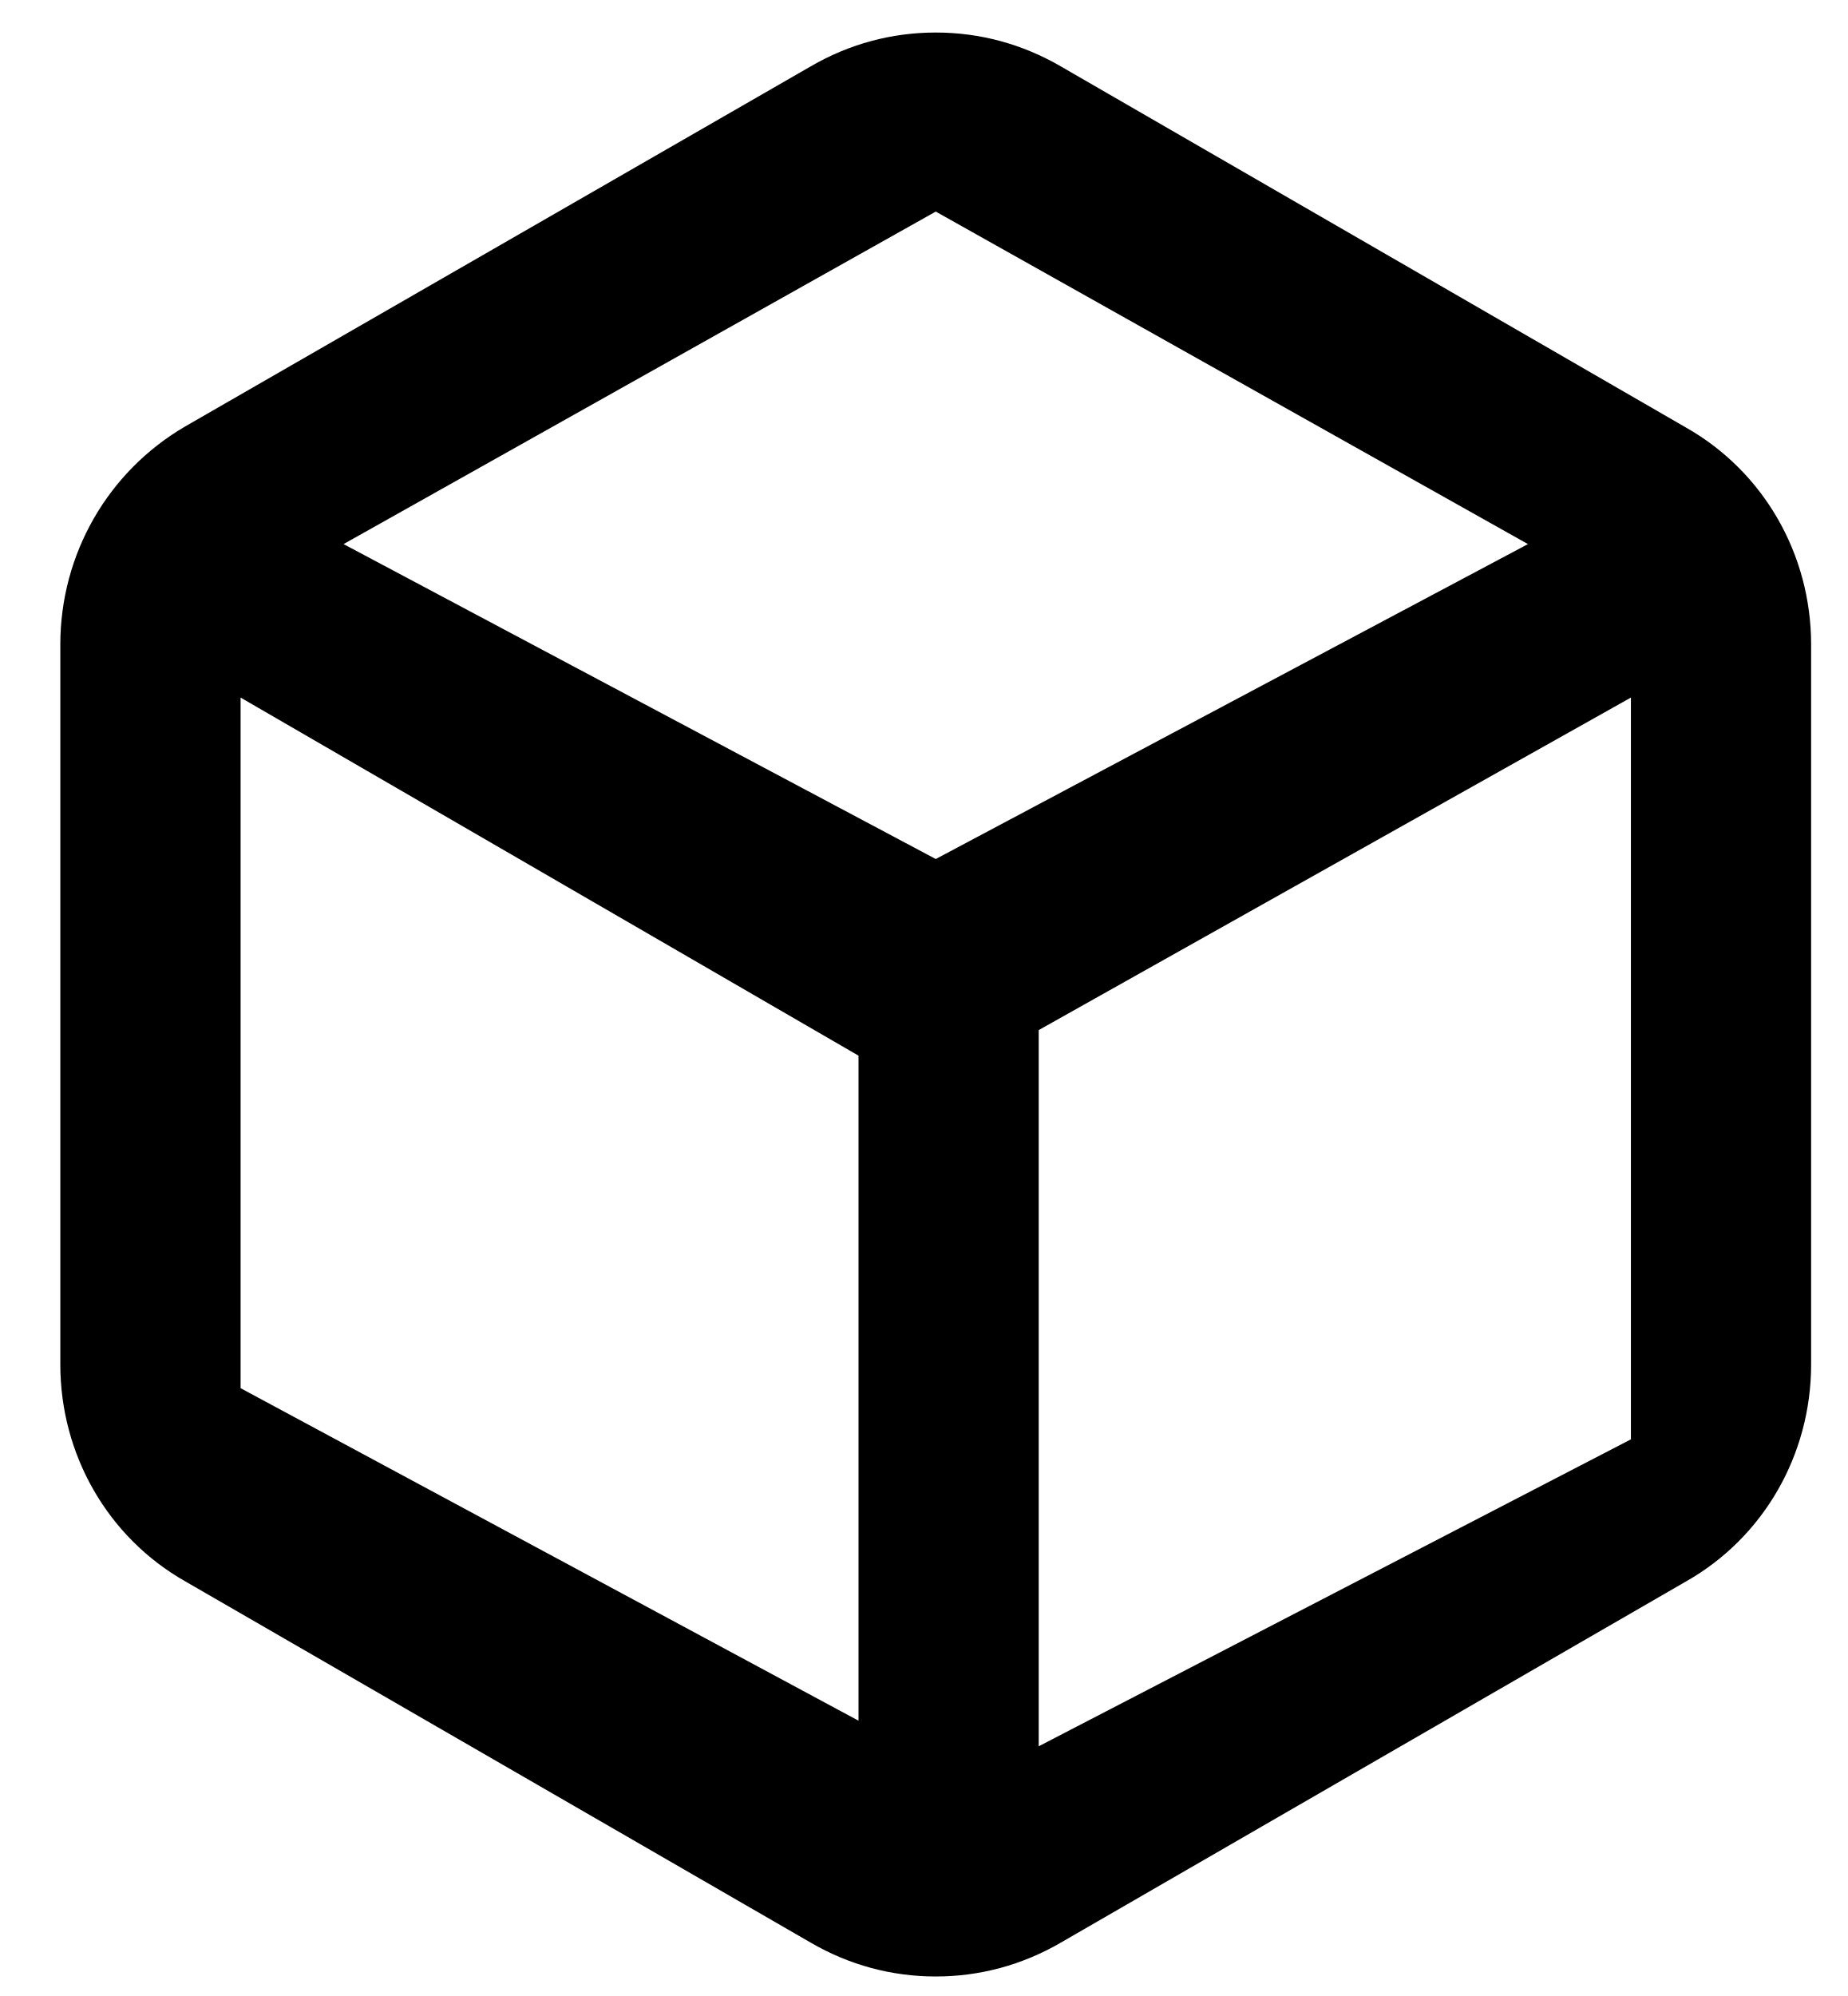
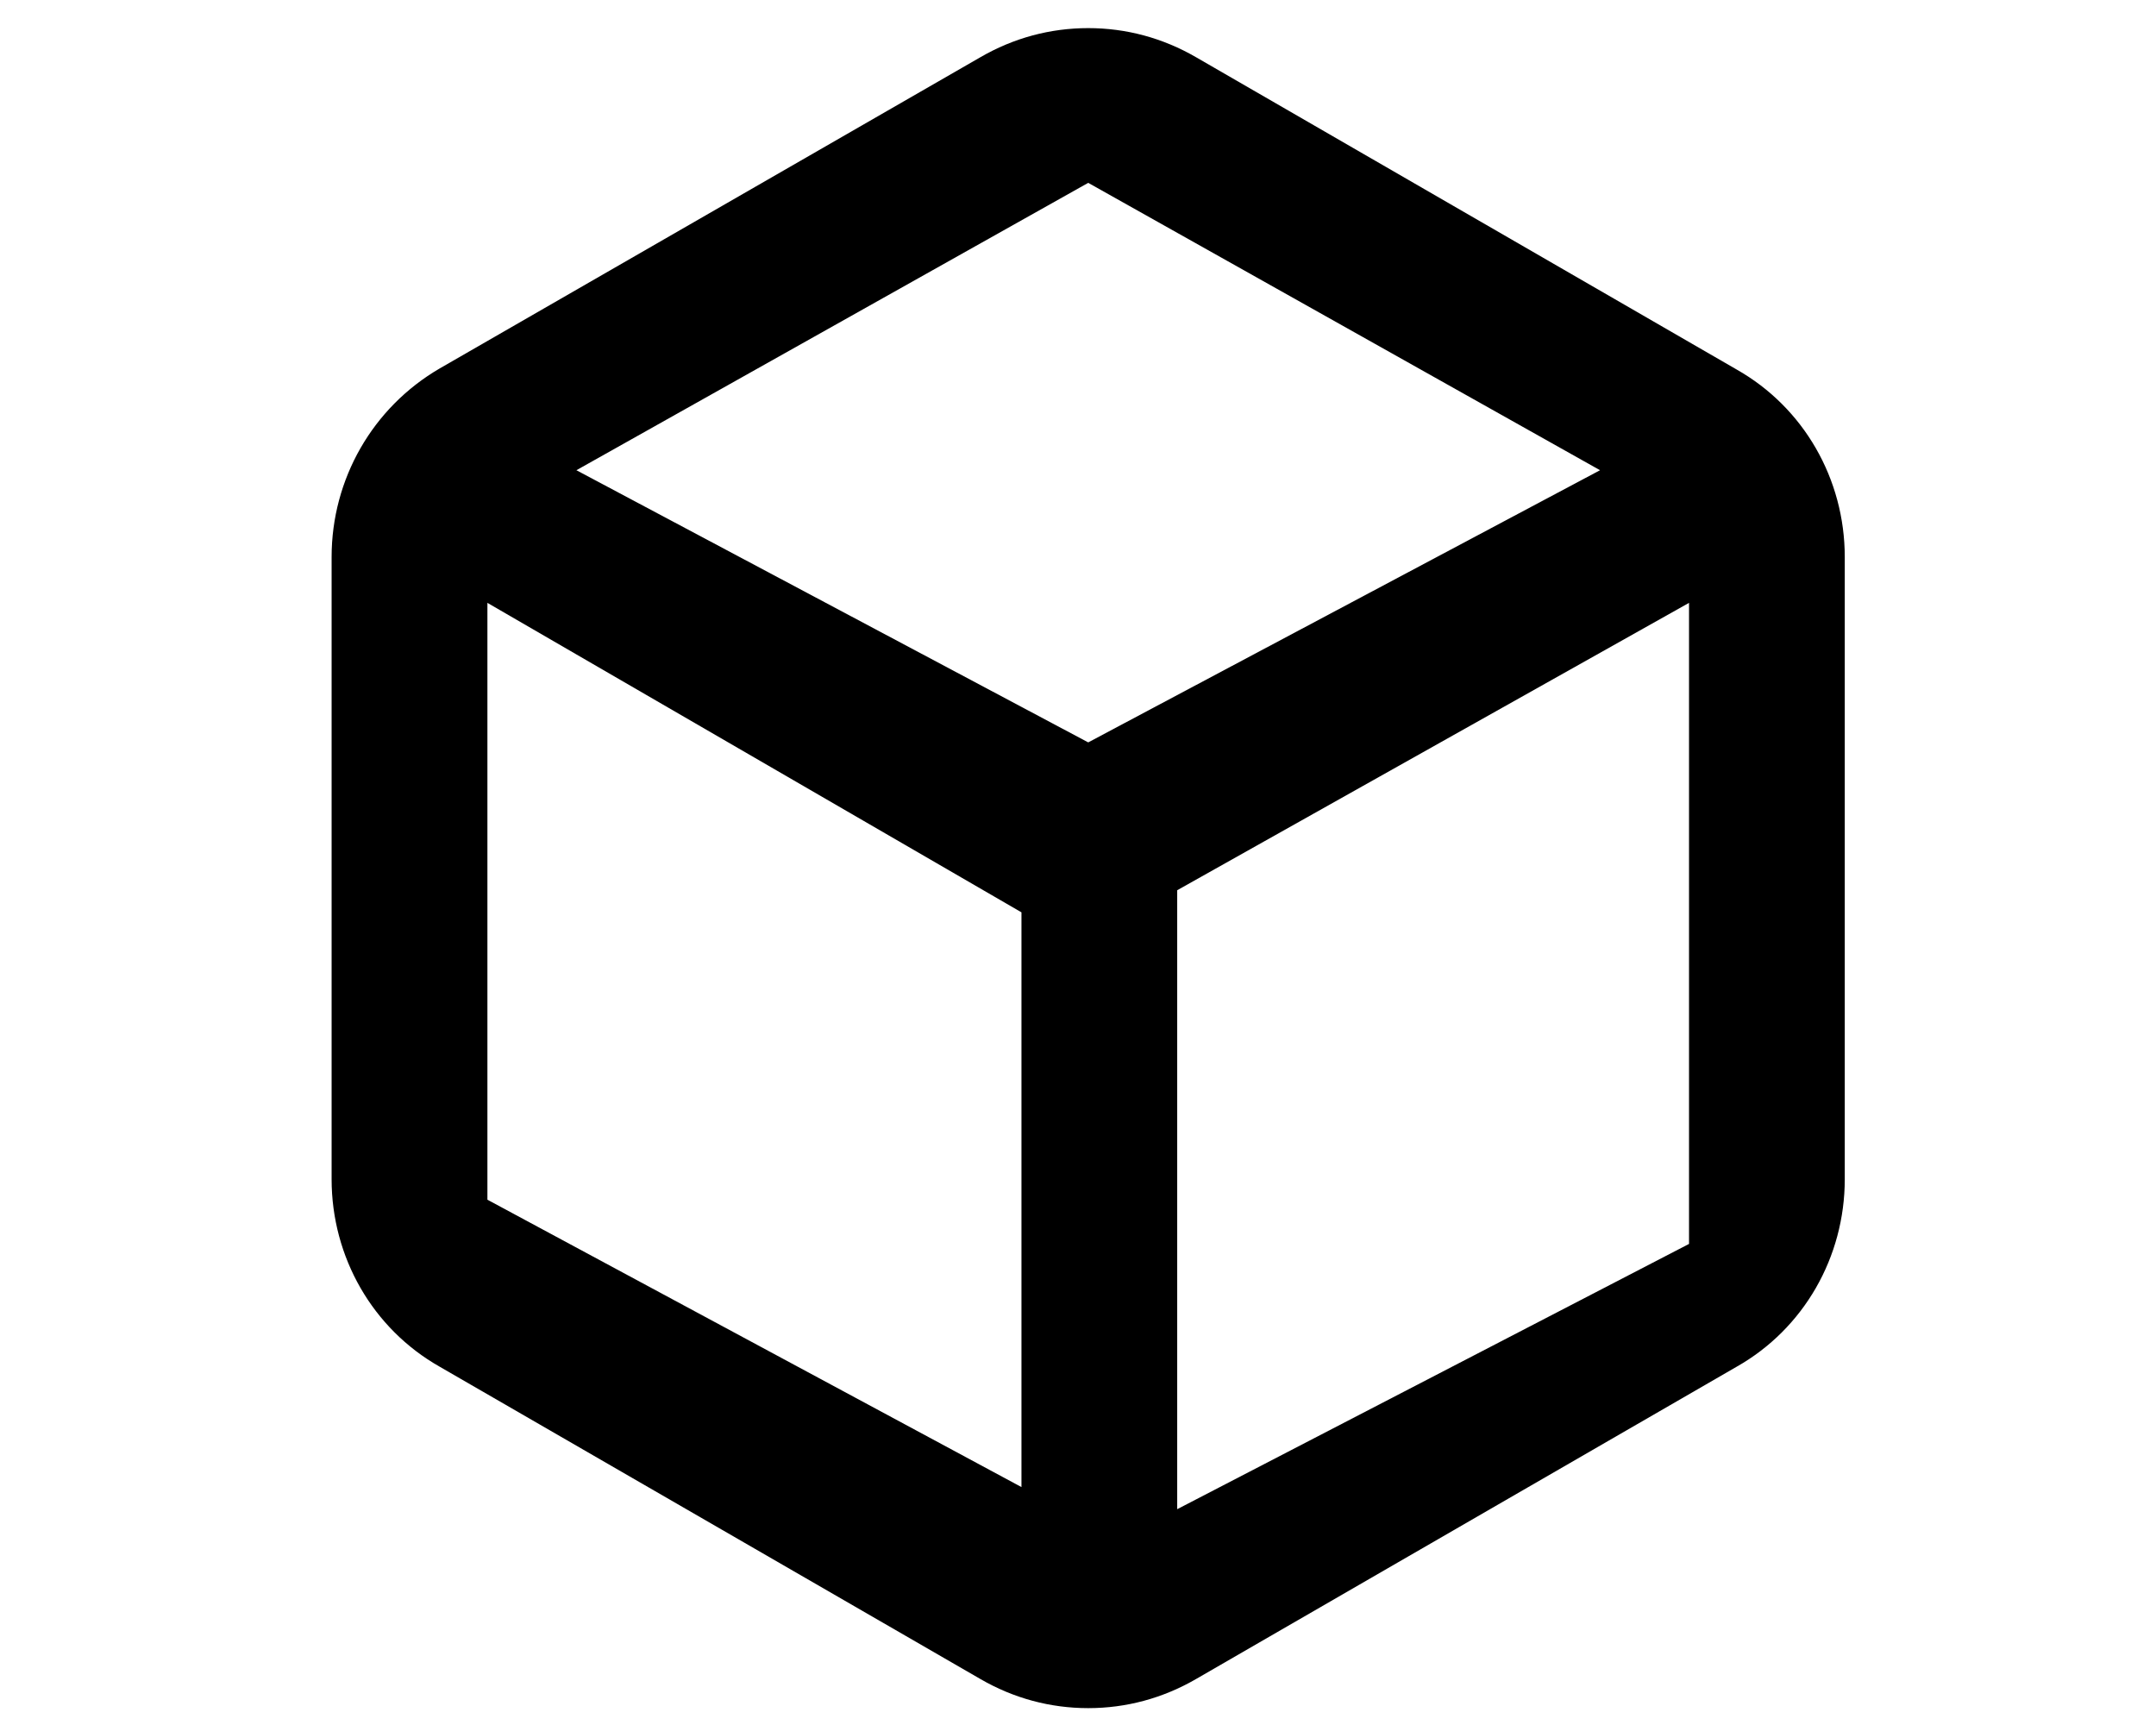
- <svg xmlns="http://www.w3.org/2000/svg" width="25" height="27" viewBox="0 0 25 27" fill="none">
+ <svg xmlns="http://www.w3.org/2000/svg" width="25" height="20" viewBox="0 0 25 27" fill="none">
  <path d="M24.503 18.457V8.719C24.503 7.497 23.86 6.378 22.811 5.784L14.352 0.898C13.827 0.593 13.252 0.44 12.66 0.44C12.068 0.44 11.492 0.593 10.968 0.898L2.508 5.767C1.459 6.378 0.816 7.497 0.816 8.719V18.457C0.816 19.678 1.459 20.798 2.508 21.392L10.968 26.278C11.492 26.583 12.068 26.736 12.66 26.736C13.252 26.736 13.827 26.583 14.352 26.278L22.811 21.392C23.86 20.798 24.503 19.678 24.503 18.457ZM11.615 23.276L3.255 18.778V9.436L11.615 14.28V23.276ZM12.66 11.62L4.648 7.36L12.66 2.862L20.672 7.36L12.66 11.62ZM22.065 19.47L14.053 23.622V13.934L22.065 9.436V19.47Z" fill="currentcolor" />
</svg>
